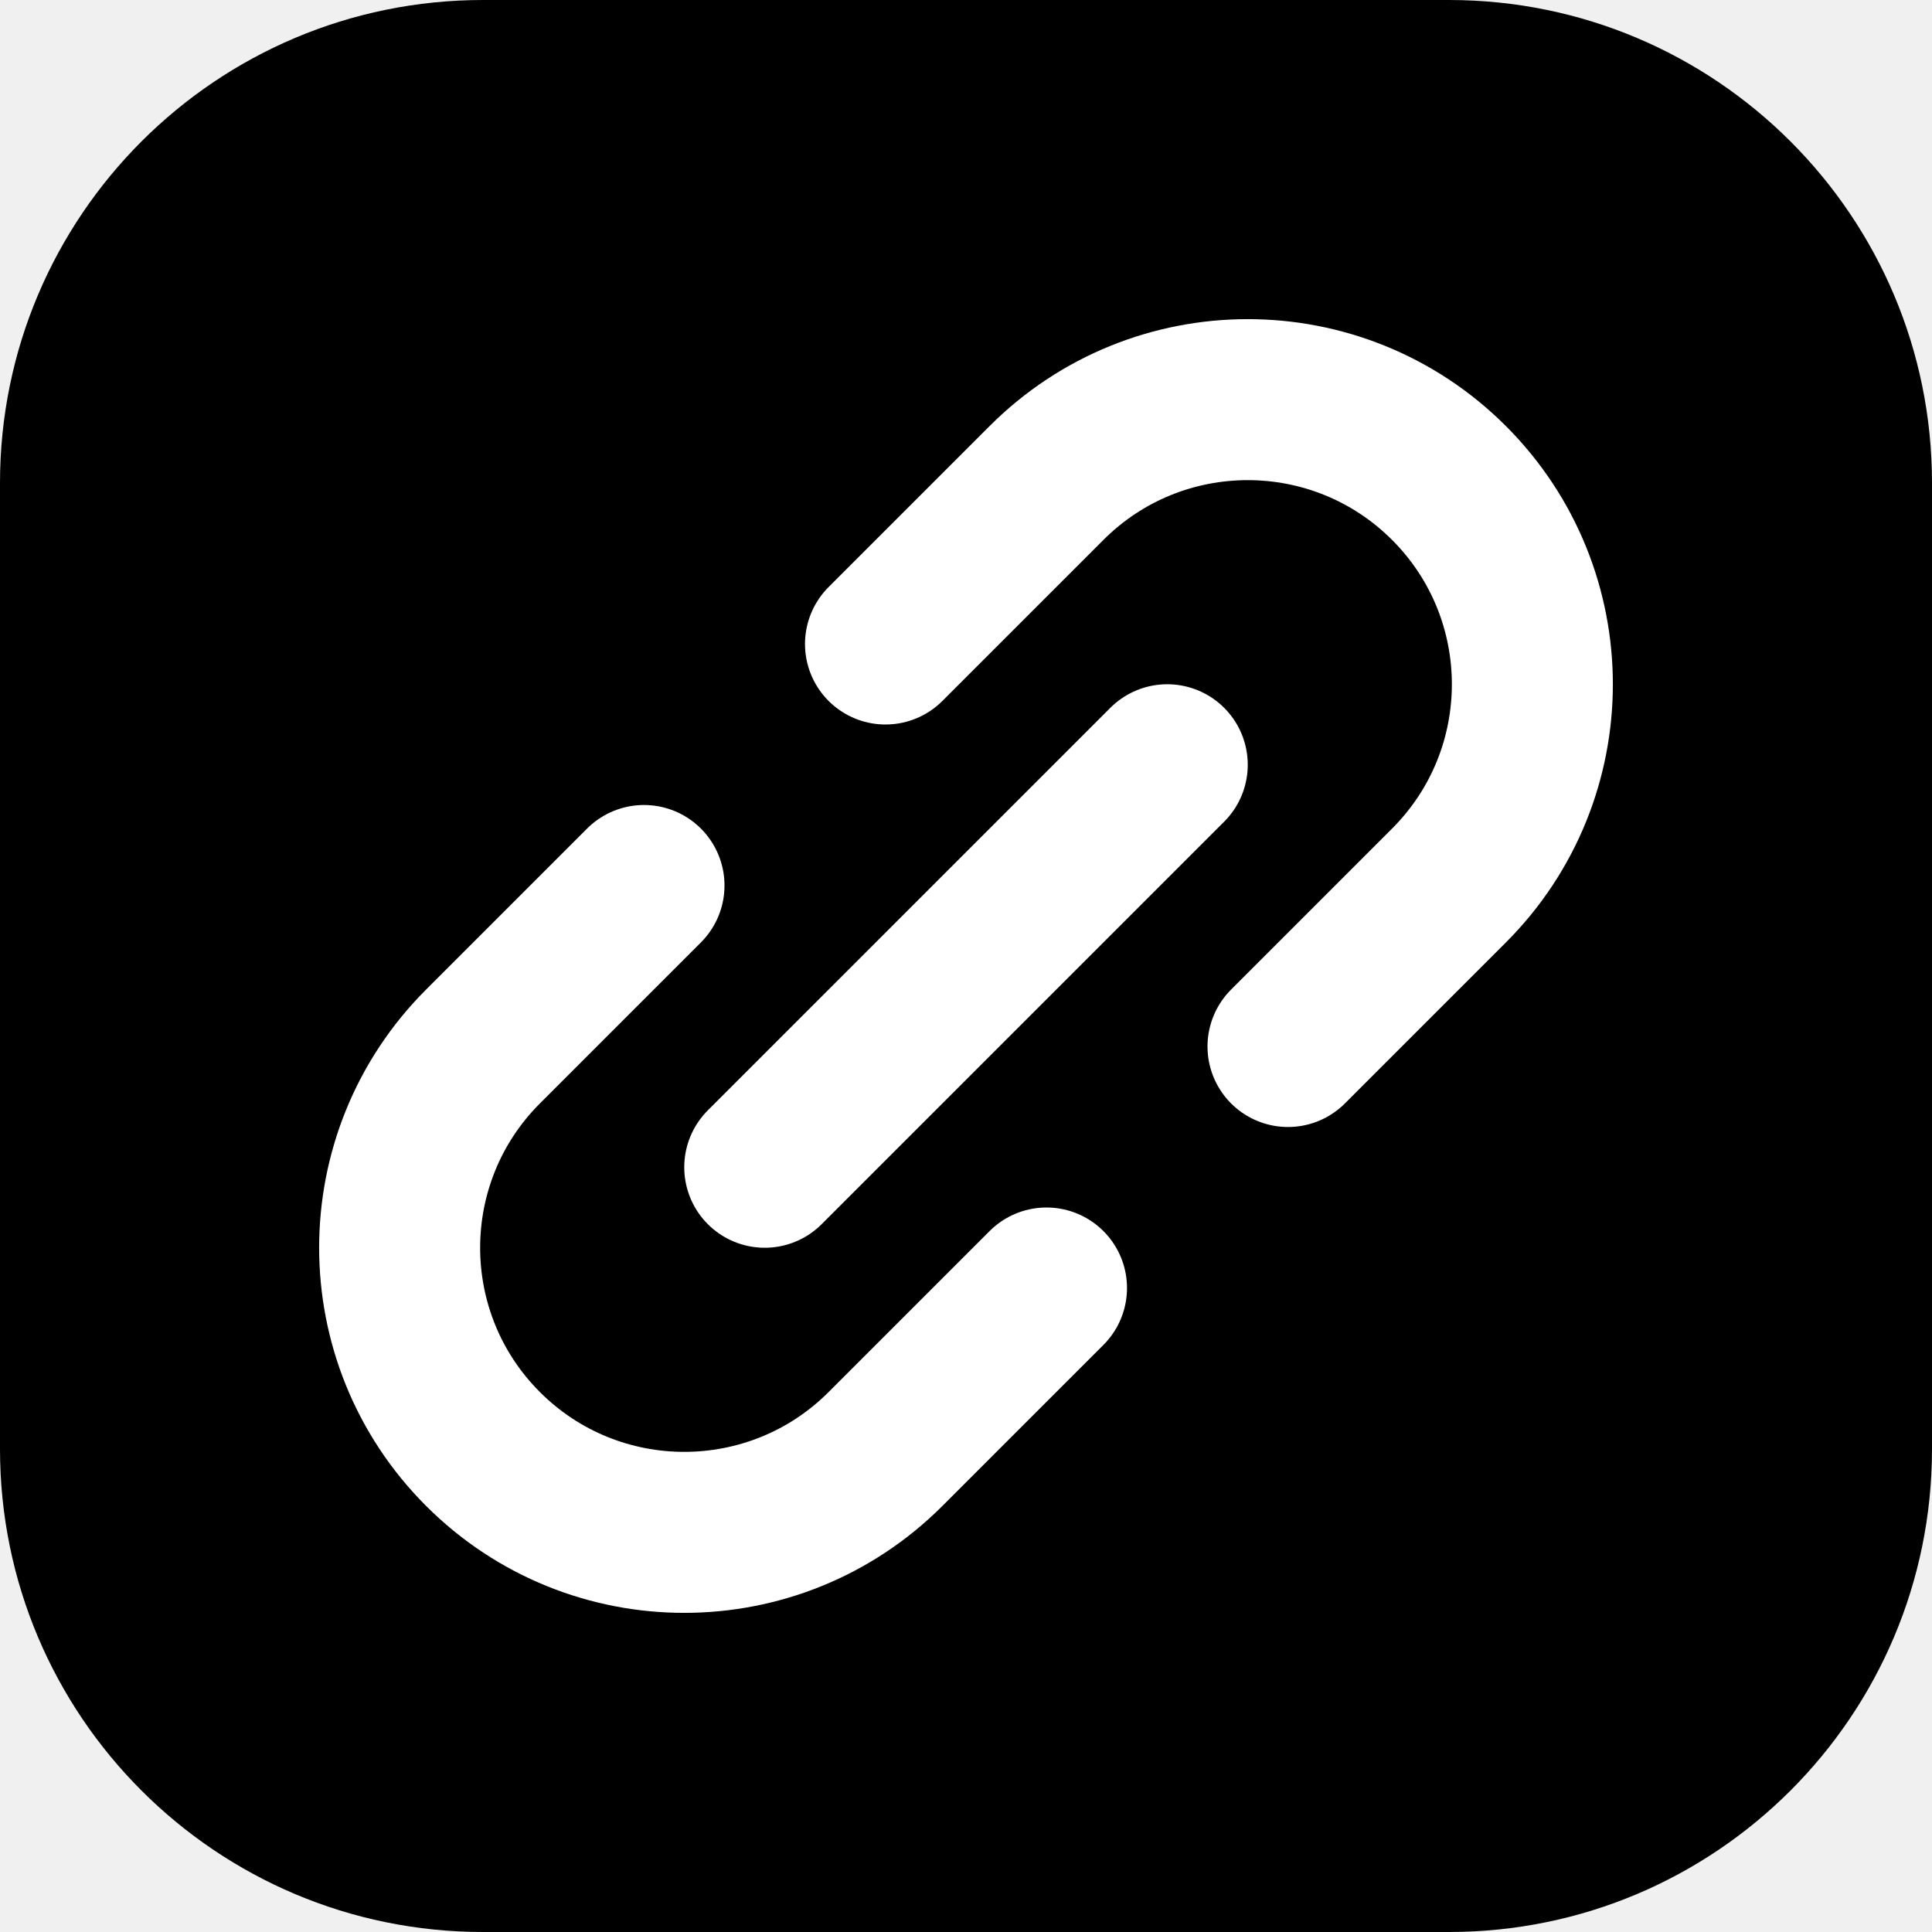
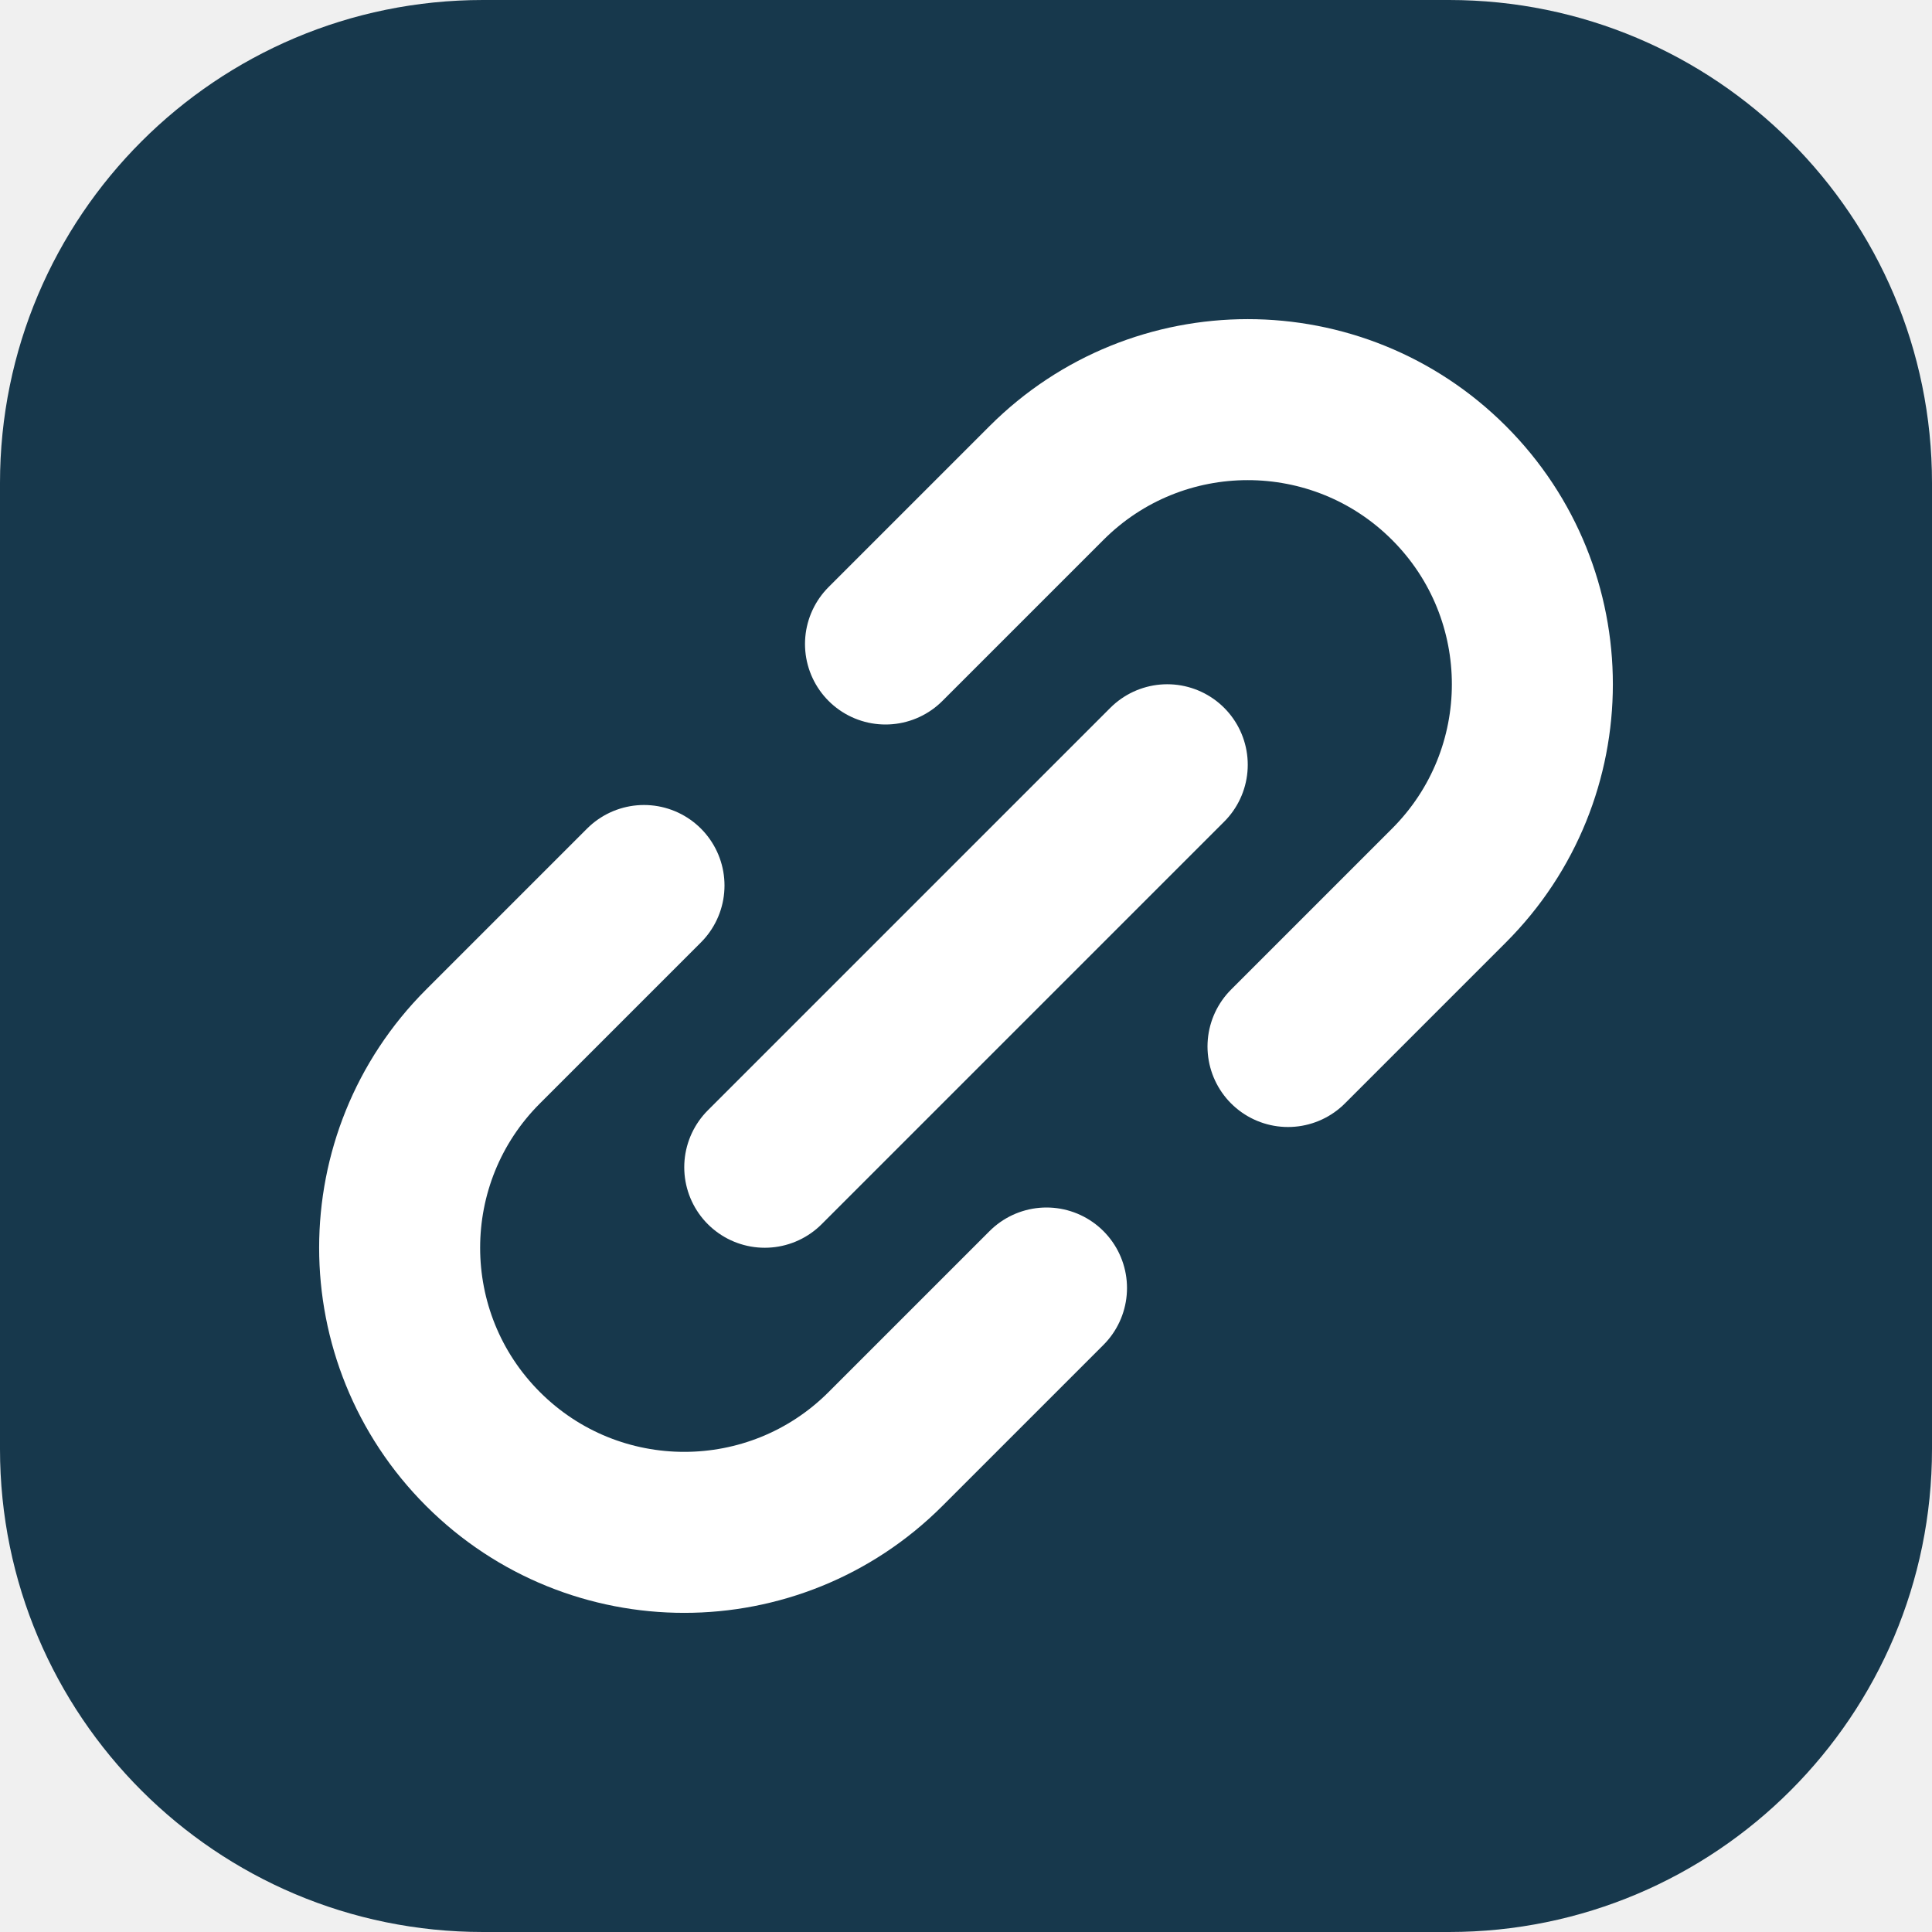
<svg xmlns="http://www.w3.org/2000/svg" viewBox="0 0 24 24">
-   <rect width="24" height="24" rx="6" fill="#000" />
+   <rect width="24" height="24" rx="6" fill="#17384c" />
  <path d="M9.5 14.5l5-5M8 11l-2 2a3.5 3.5 0 005 5l2-2M16 13l2-2a3.5 3.5 0 00-5-5l-2 2" fill="none" stroke="#fff" stroke-width="2" stroke-linecap="round" />
</svg>
